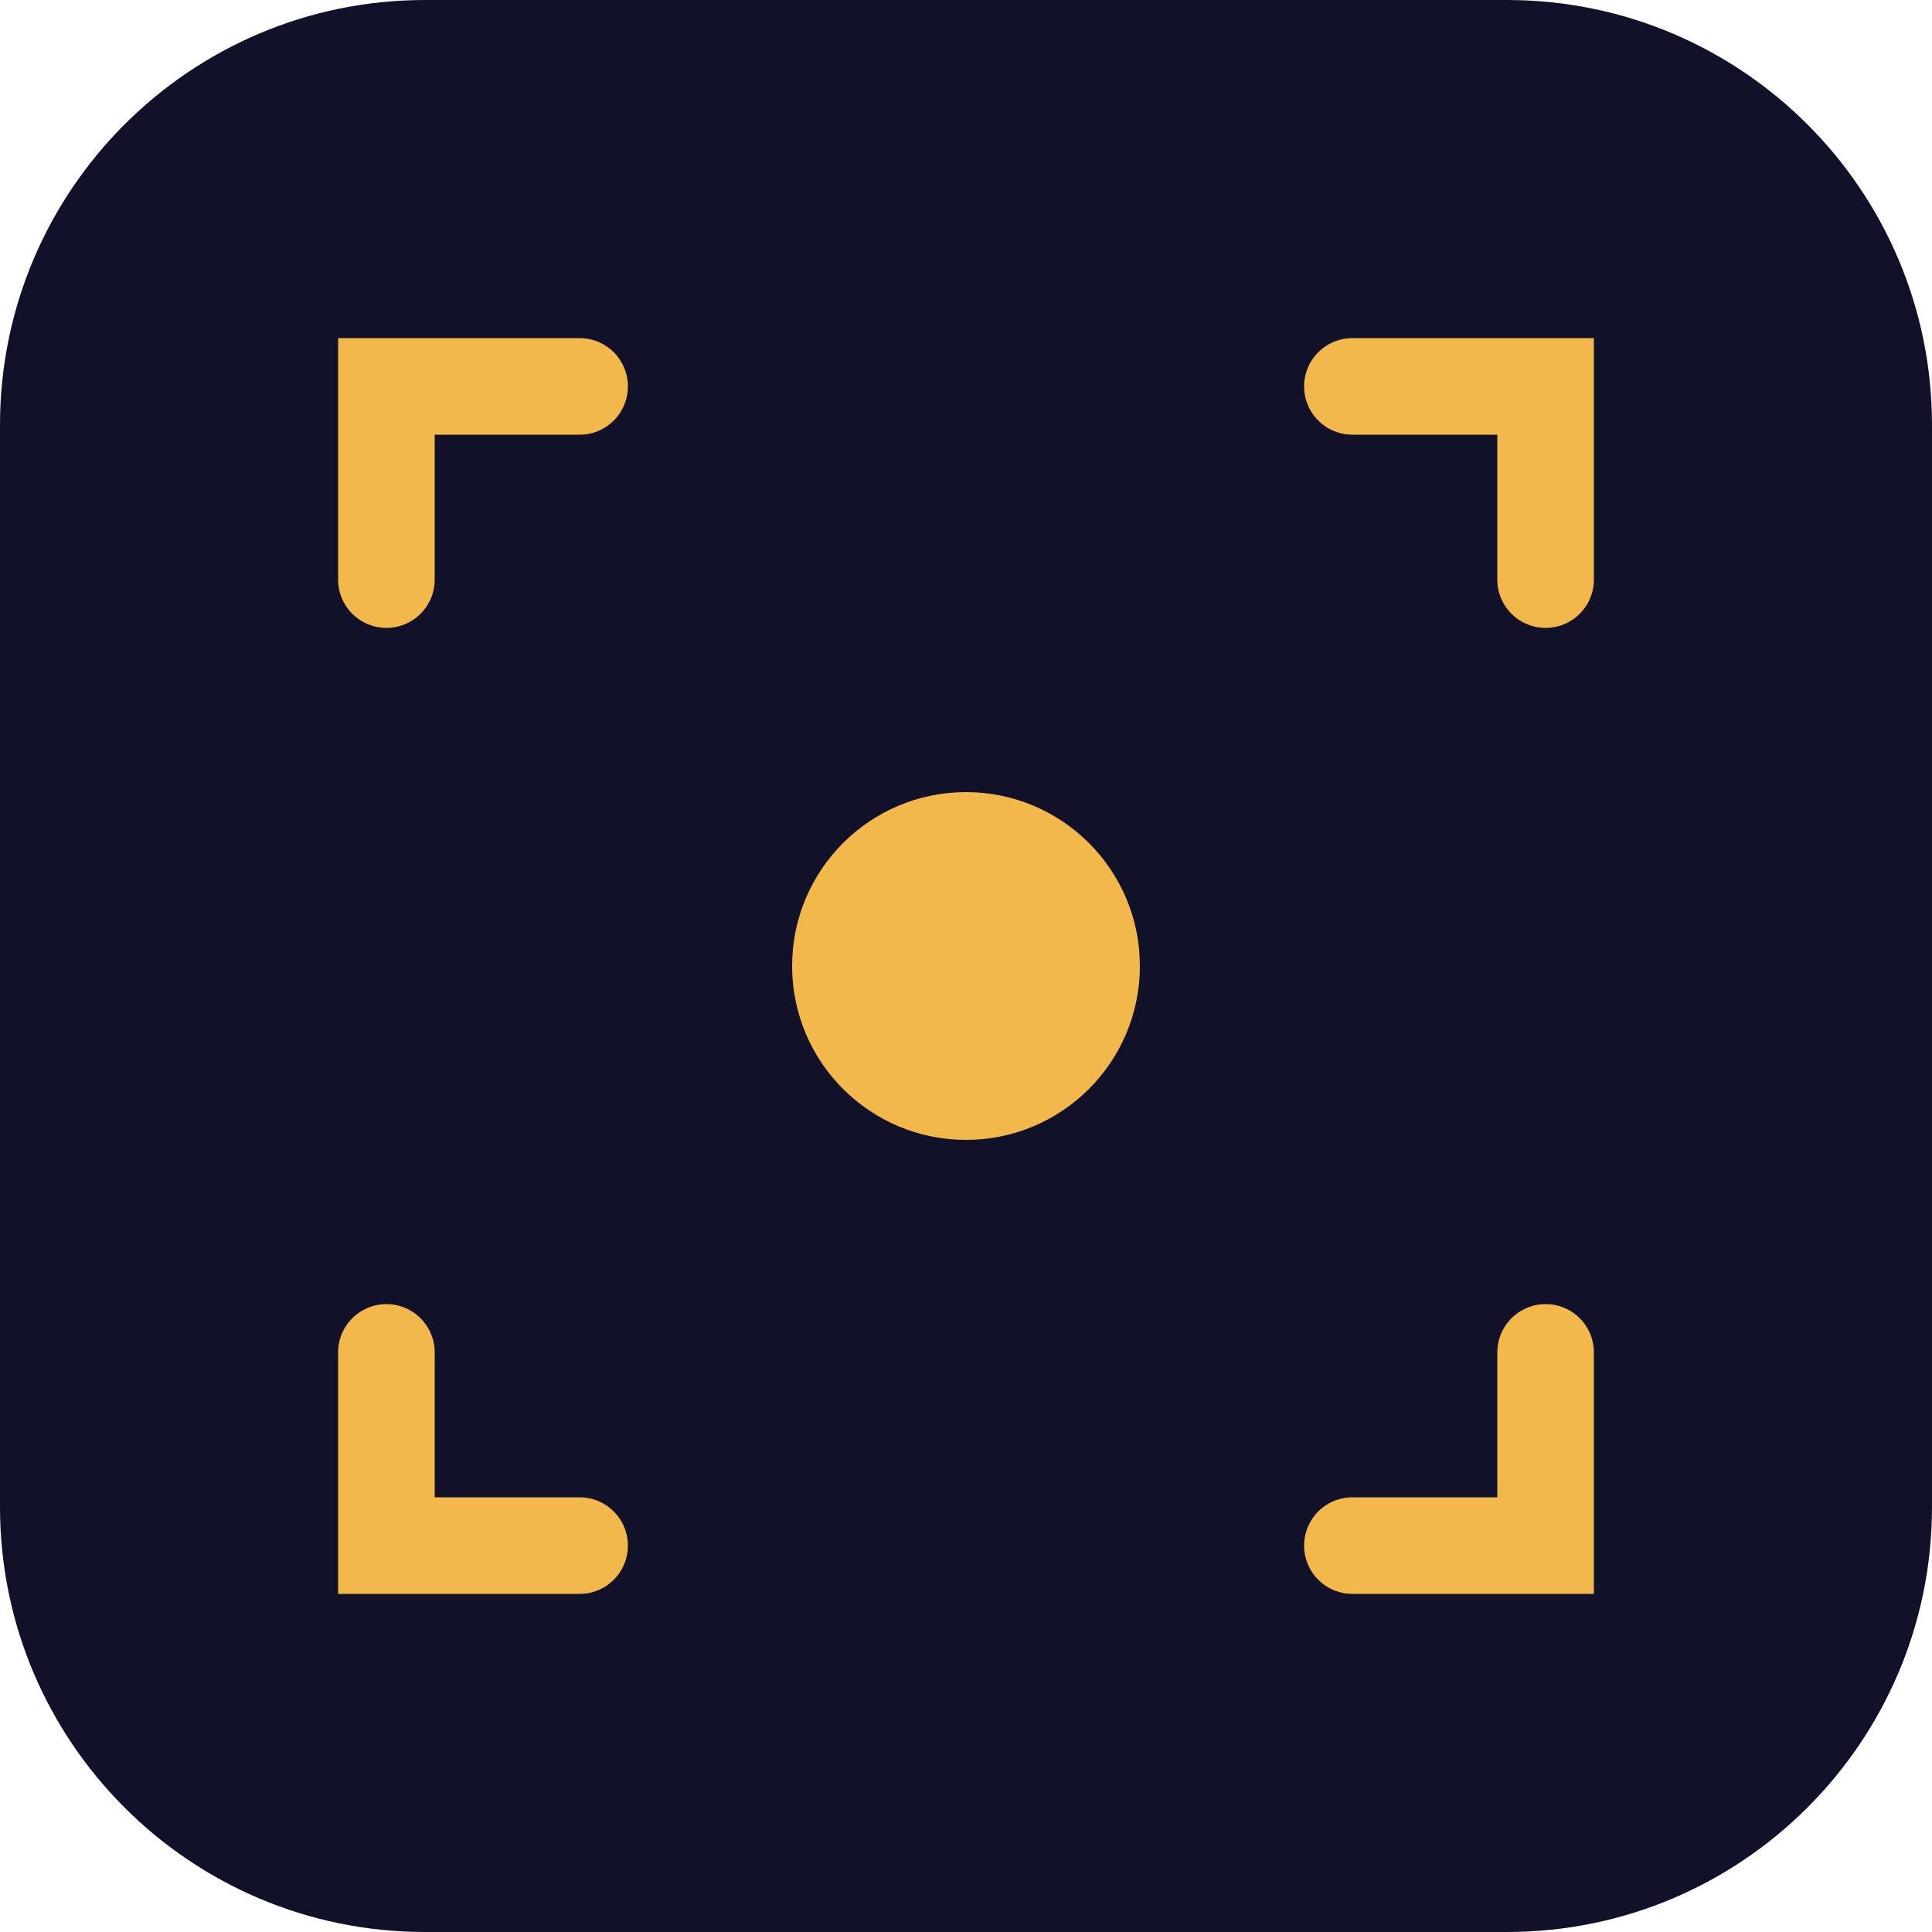
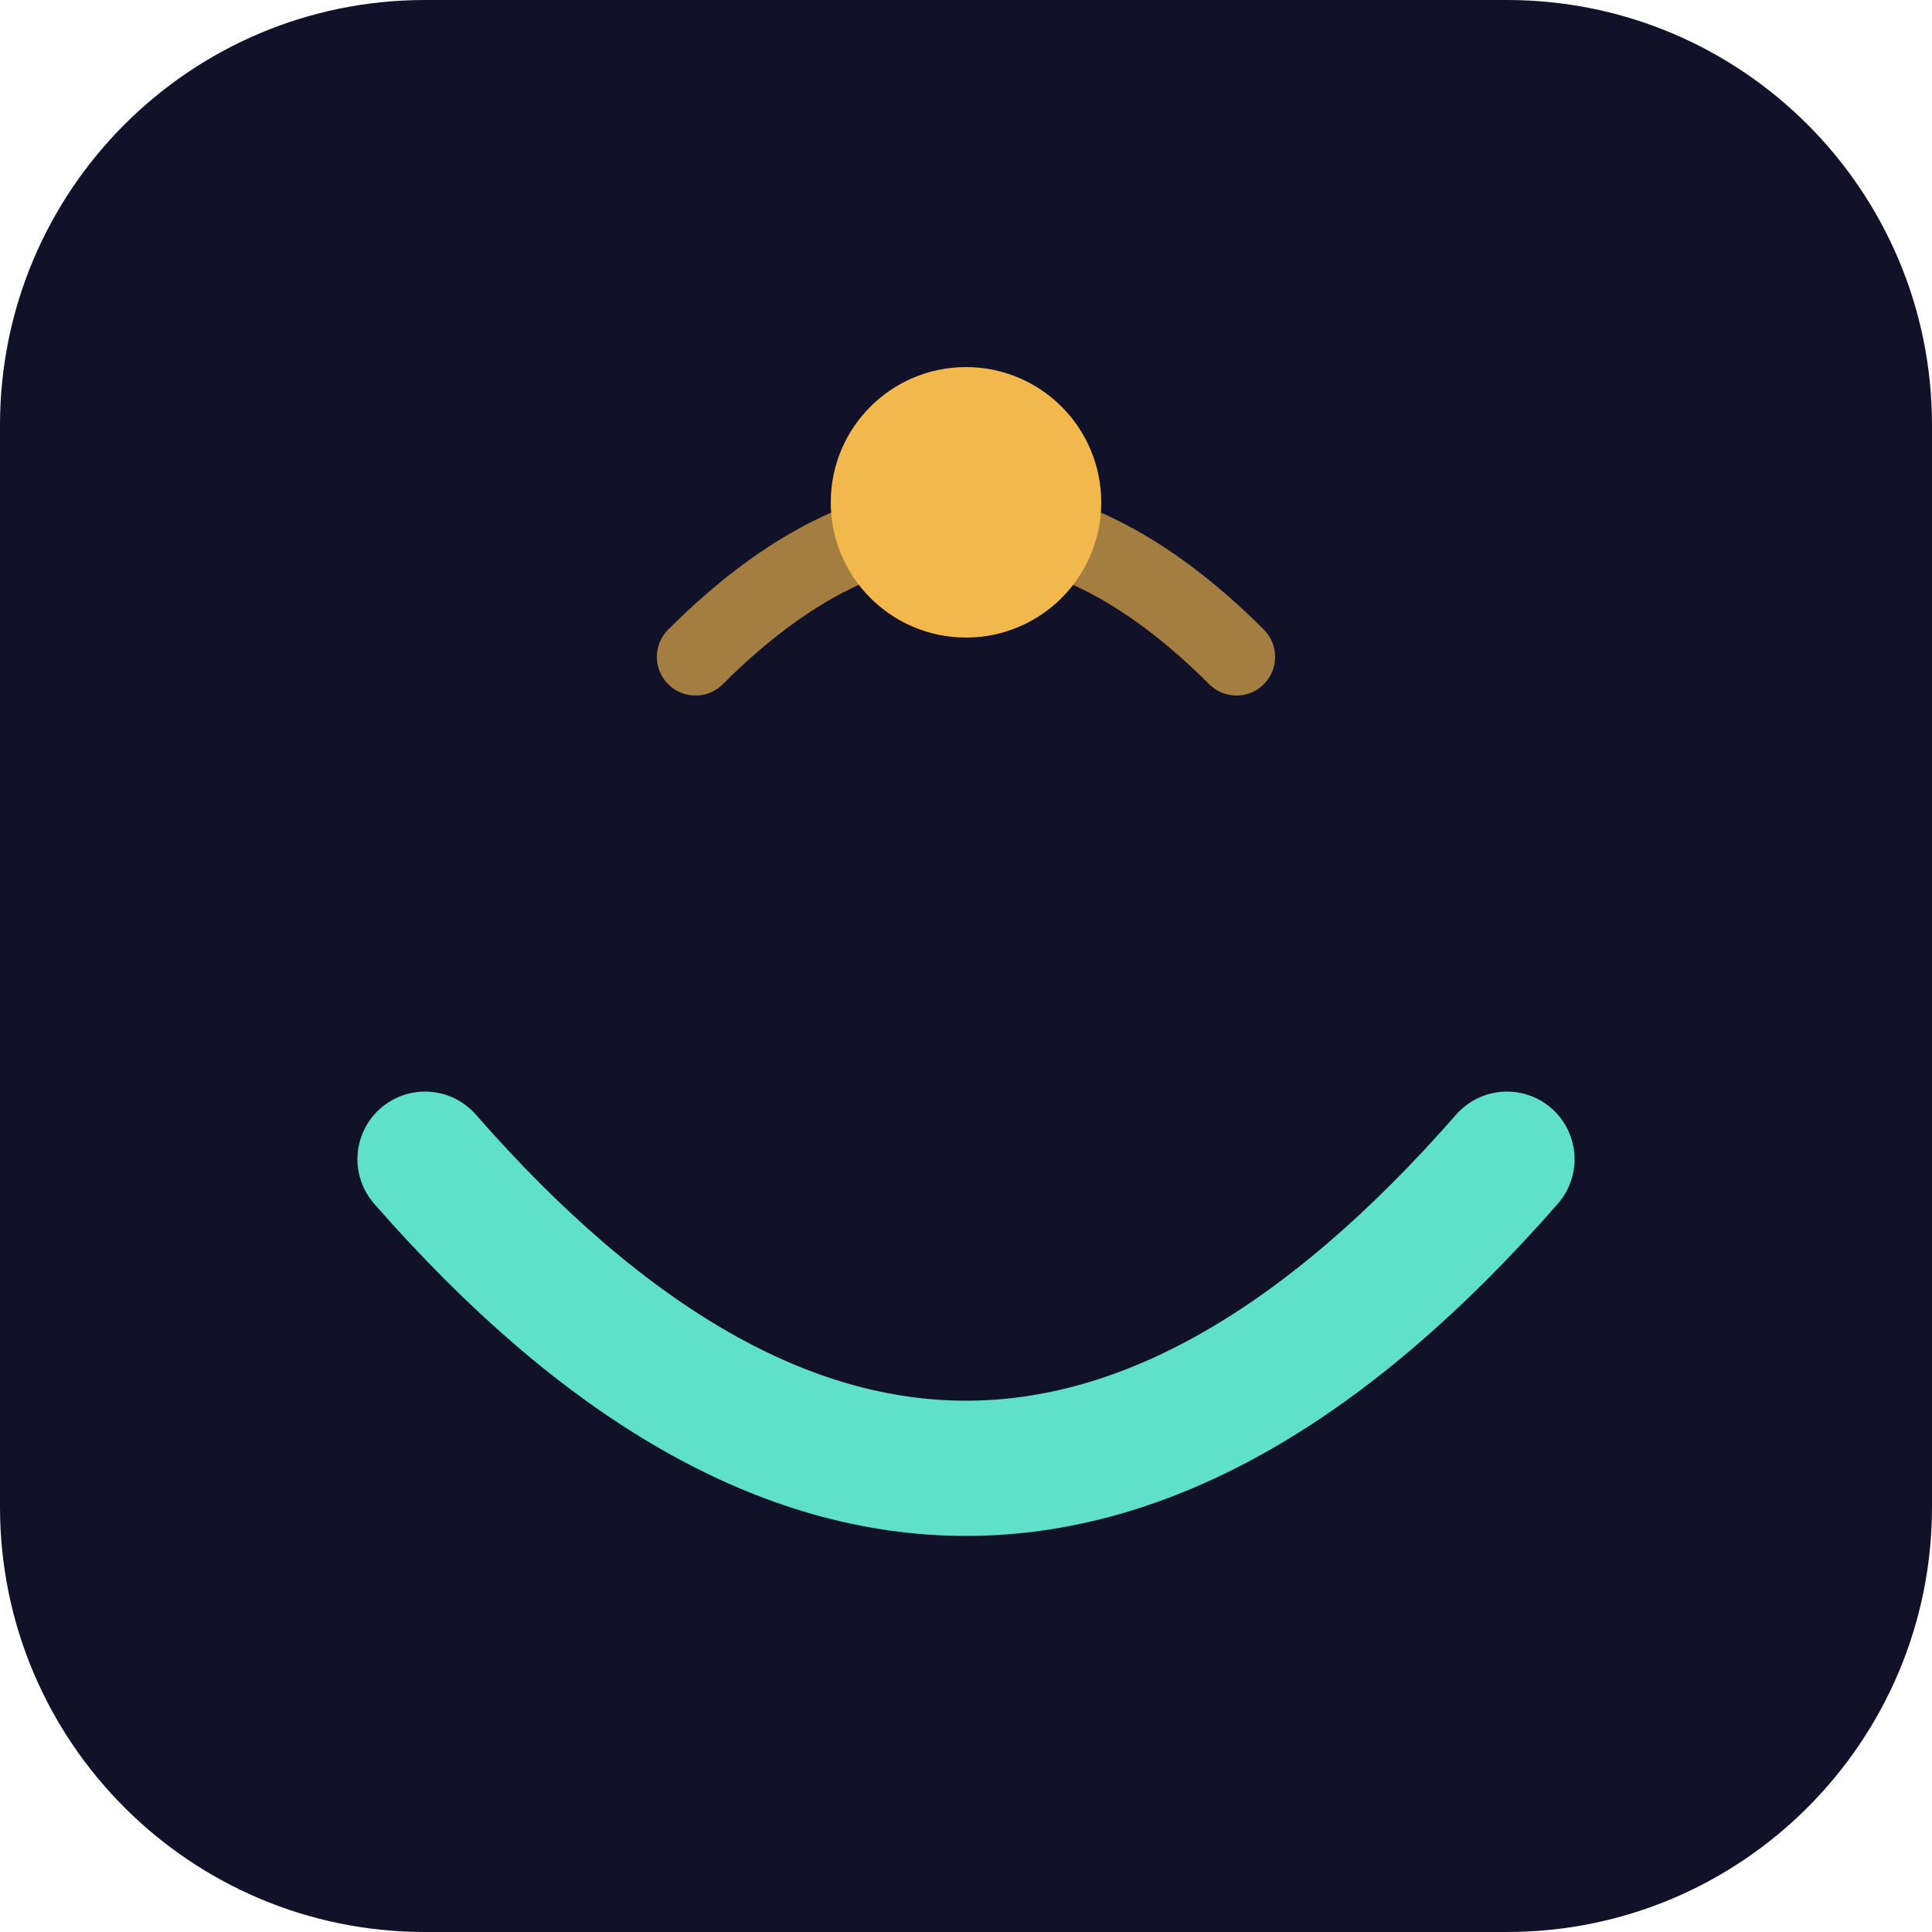
<svg xmlns="http://www.w3.org/2000/svg" viewBox="0 0 100 100">
  <rect width="100" height="100" rx="22" fill="#12112A" />
-   <g stroke="#F2B84B" stroke-width="5" stroke-linecap="round" fill="none">
-     <path d="M30 20 H20 V30" />
-     <path d="M70 20 H80 V30" />
-     <path d="M80 70 V80 H70" />
-     <path d="M20 70 V80 H30" />
-   </g>
-   <circle cx="50" cy="50" r="9" fill="#F2B84B" />
+   <path d="M22 60 Q50 92 78 60" fill="none" stroke="#5FE1C9" stroke-width="7" stroke-linecap="round" />
+   <circle cx="50" cy="26" r="7" fill="#F2B84B" />
+   <path d="M36 34 Q50 20 64 34" fill="none" stroke="#F2B84B" stroke-width="4" stroke-linecap="round" opacity="0.65" />
</svg>
